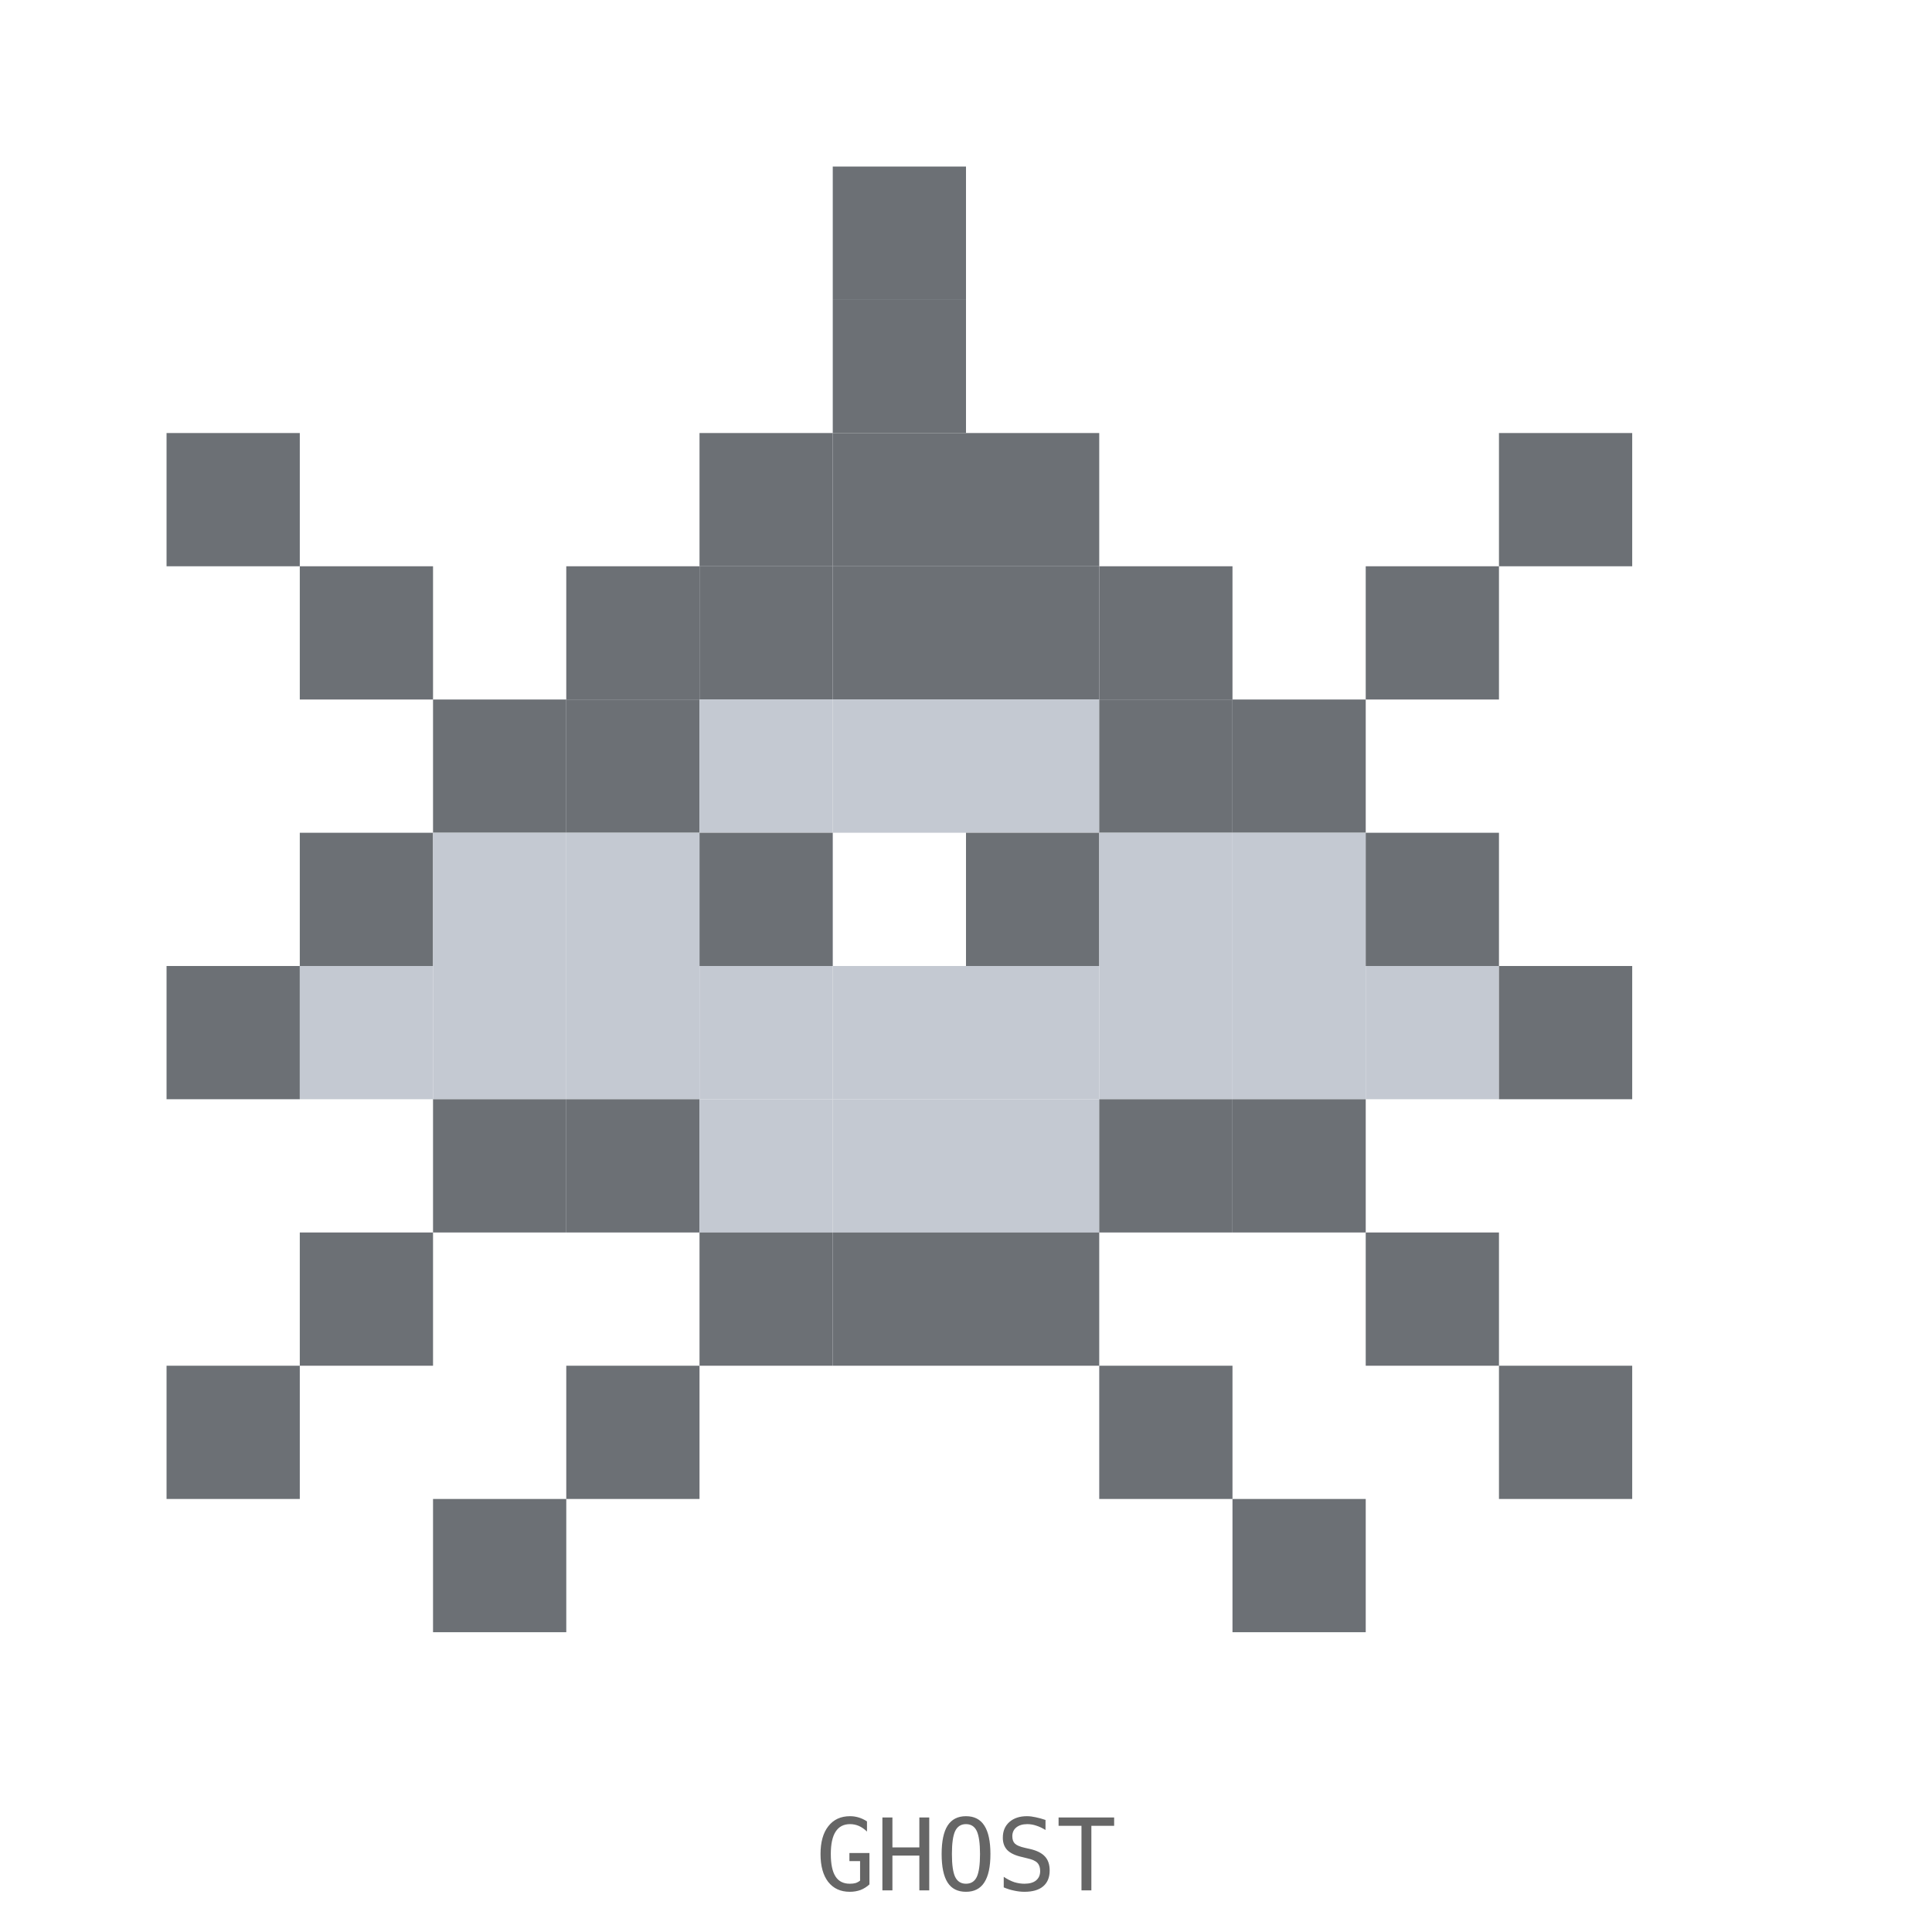
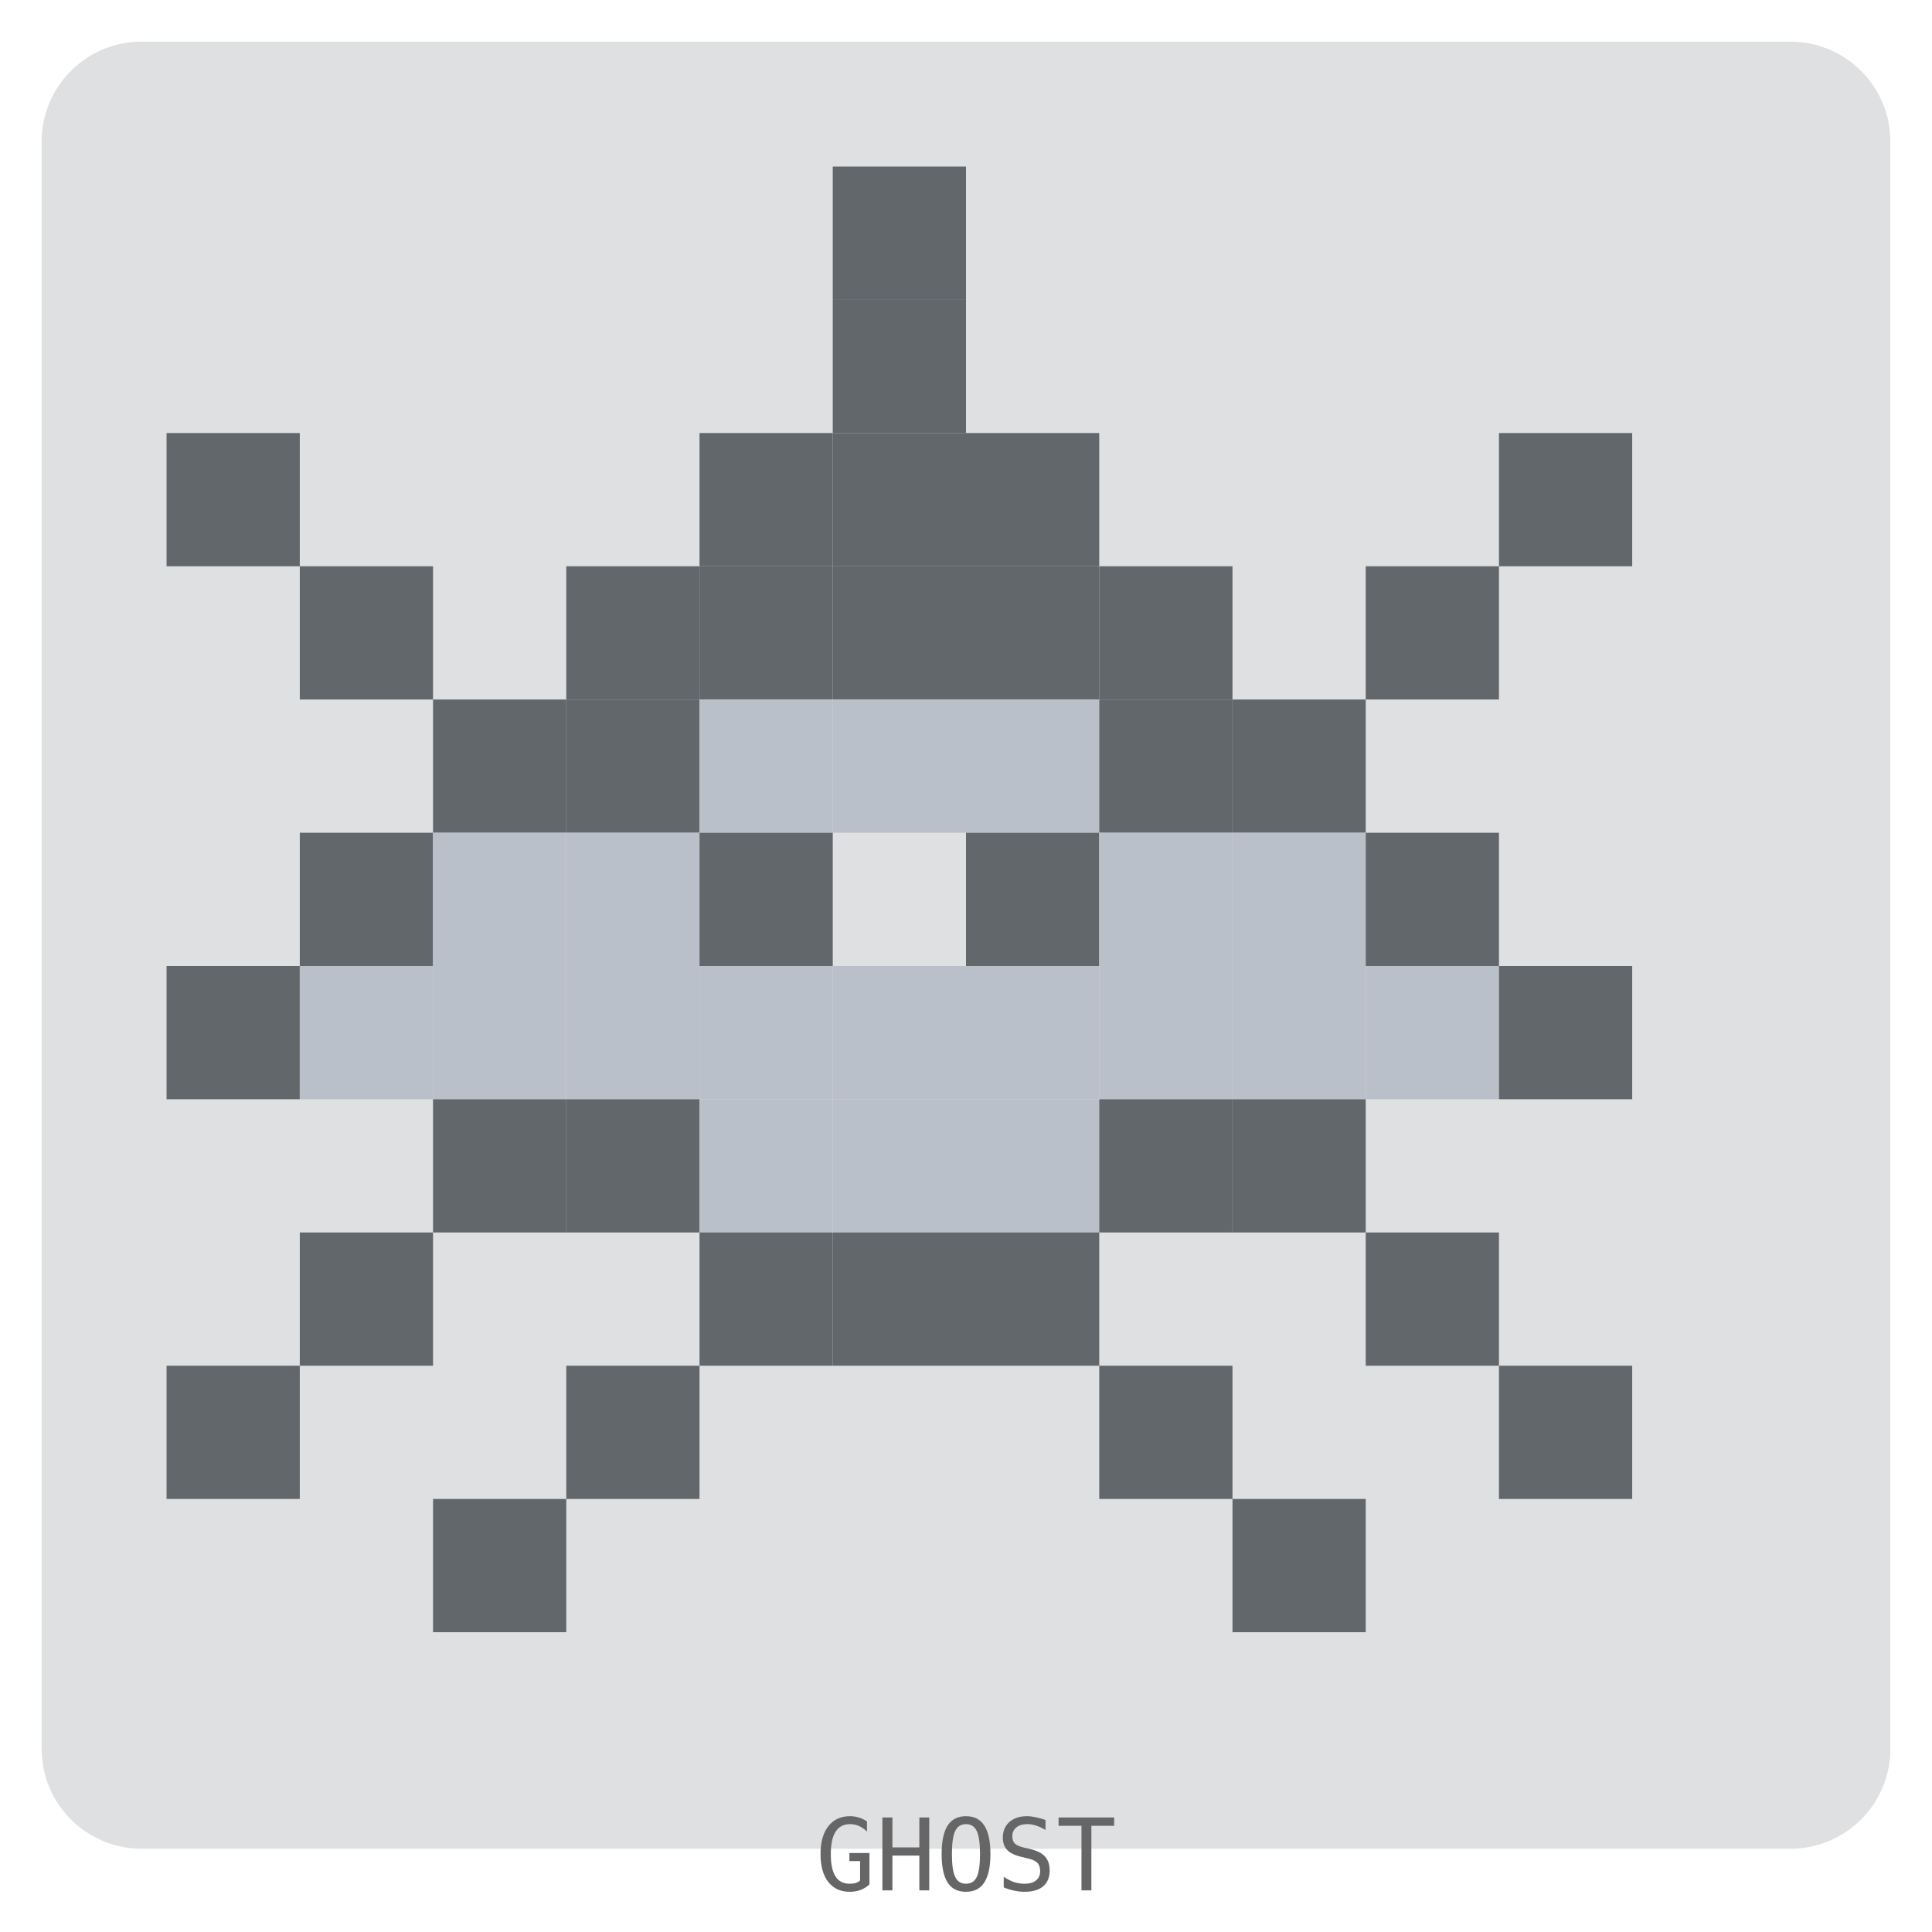
<svg xmlns="http://www.w3.org/2000/svg" width="232" height="232" viewBox="0 0 232 232">
  <style>.pet { transform-origin: center; }</style>
-   <rect width="100%" height="100%" fill="transparent" />
+   <rect x="5" y="5" width="222" height="217" rx="12" ry="12" fill="rgba(45, 51, 59, 0.15)" />
  <g transform="translate(20, 20)" opacity="0.7">
    <g class="pet">
      <rect x="80" y="0" width="16" height="16" fill="#2d333b" />
      <rect x="80" y="16" width="16" height="16" fill="#2d333b" />
      <rect x="0" y="32" width="16" height="16" fill="#2d333b" />
      <rect x="64" y="32" width="16" height="16" fill="#2d333b" />
      <rect x="80" y="32" width="16" height="16" fill="#2d333b" />
      <rect x="96" y="32" width="16" height="16" fill="#2d333b" />
      <rect x="160" y="32" width="16" height="16" fill="#2d333b" />
      <rect x="16" y="48" width="16" height="16" fill="#2d333b" />
      <rect x="48" y="48" width="16" height="16" fill="#2d333b" />
      <rect x="64" y="48" width="16" height="16" fill="#2d333b" />
      <rect x="80" y="48" width="16" height="16" fill="#2d333b" />
      <rect x="96" y="48" width="16" height="16" fill="#2d333b" />
      <rect x="112" y="48" width="16" height="16" fill="#2d333b" />
      <rect x="144" y="48" width="16" height="16" fill="#2d333b" />
      <rect x="32" y="64" width="16" height="16" fill="#2d333b" />
      <rect x="48" y="64" width="16" height="16" fill="#2d333b" />
      <rect x="64" y="64" width="16" height="16" fill="#abb2bf" />
      <rect x="80" y="64" width="16" height="16" fill="#abb2bf" />
      <rect x="96" y="64" width="16" height="16" fill="#abb2bf" />
      <rect x="112" y="64" width="16" height="16" fill="#2d333b" />
      <rect x="128" y="64" width="16" height="16" fill="#2d333b" />
      <rect x="16" y="80" width="16" height="16" fill="#2d333b" />
      <rect x="32" y="80" width="16" height="16" fill="#abb2bf" />
      <rect x="48" y="80" width="16" height="16" fill="#abb2bf" />
      <rect x="64" y="80" width="16" height="16" fill="#2d333b" />
      <rect x="96" y="80" width="16" height="16" fill="#2d333b" />
      <rect x="112" y="80" width="16" height="16" fill="#abb2bf" />
      <rect x="128" y="80" width="16" height="16" fill="#abb2bf" />
      <rect x="144" y="80" width="16" height="16" fill="#2d333b" />
      <rect x="0" y="96" width="16" height="16" fill="#2d333b" />
      <rect x="16" y="96" width="16" height="16" fill="#abb2bf" />
      <rect x="32" y="96" width="16" height="16" fill="#abb2bf" />
      <rect x="48" y="96" width="16" height="16" fill="#abb2bf" />
      <rect x="64" y="96" width="16" height="16" fill="#abb2bf" />
      <rect x="80" y="96" width="16" height="16" fill="#abb2bf" />
      <rect x="96" y="96" width="16" height="16" fill="#abb2bf" />
      <rect x="112" y="96" width="16" height="16" fill="#abb2bf" />
      <rect x="128" y="96" width="16" height="16" fill="#abb2bf" />
      <rect x="144" y="96" width="16" height="16" fill="#abb2bf" />
      <rect x="160" y="96" width="16" height="16" fill="#2d333b" />
      <rect x="32" y="112" width="16" height="16" fill="#2d333b" />
      <rect x="48" y="112" width="16" height="16" fill="#2d333b" />
      <rect x="64" y="112" width="16" height="16" fill="#abb2bf" />
      <rect x="80" y="112" width="16" height="16" fill="#abb2bf" />
      <rect x="96" y="112" width="16" height="16" fill="#abb2bf" />
      <rect x="112" y="112" width="16" height="16" fill="#2d333b" />
      <rect x="128" y="112" width="16" height="16" fill="#2d333b" />
      <rect x="16" y="128" width="16" height="16" fill="#2d333b" />
      <rect x="64" y="128" width="16" height="16" fill="#2d333b" />
      <rect x="80" y="128" width="16" height="16" fill="#2d333b" />
      <rect x="96" y="128" width="16" height="16" fill="#2d333b" />
      <rect x="144" y="128" width="16" height="16" fill="#2d333b" />
      <rect x="0" y="144" width="16" height="16" fill="#2d333b" />
      <rect x="48" y="144" width="16" height="16" fill="#2d333b" />
      <rect x="112" y="144" width="16" height="16" fill="#2d333b" />
      <rect x="160" y="144" width="16" height="16" fill="#2d333b" />
      <rect x="32" y="160" width="16" height="16" fill="#2d333b" />
      <rect x="128" y="160" width="16" height="16" fill="#2d333b" />
    </g>
  </g>
  <text x="50%" y="227" text-anchor="middle" font-family="monospace" font-size="12" fill="#666">GHOST</text>
</svg>
